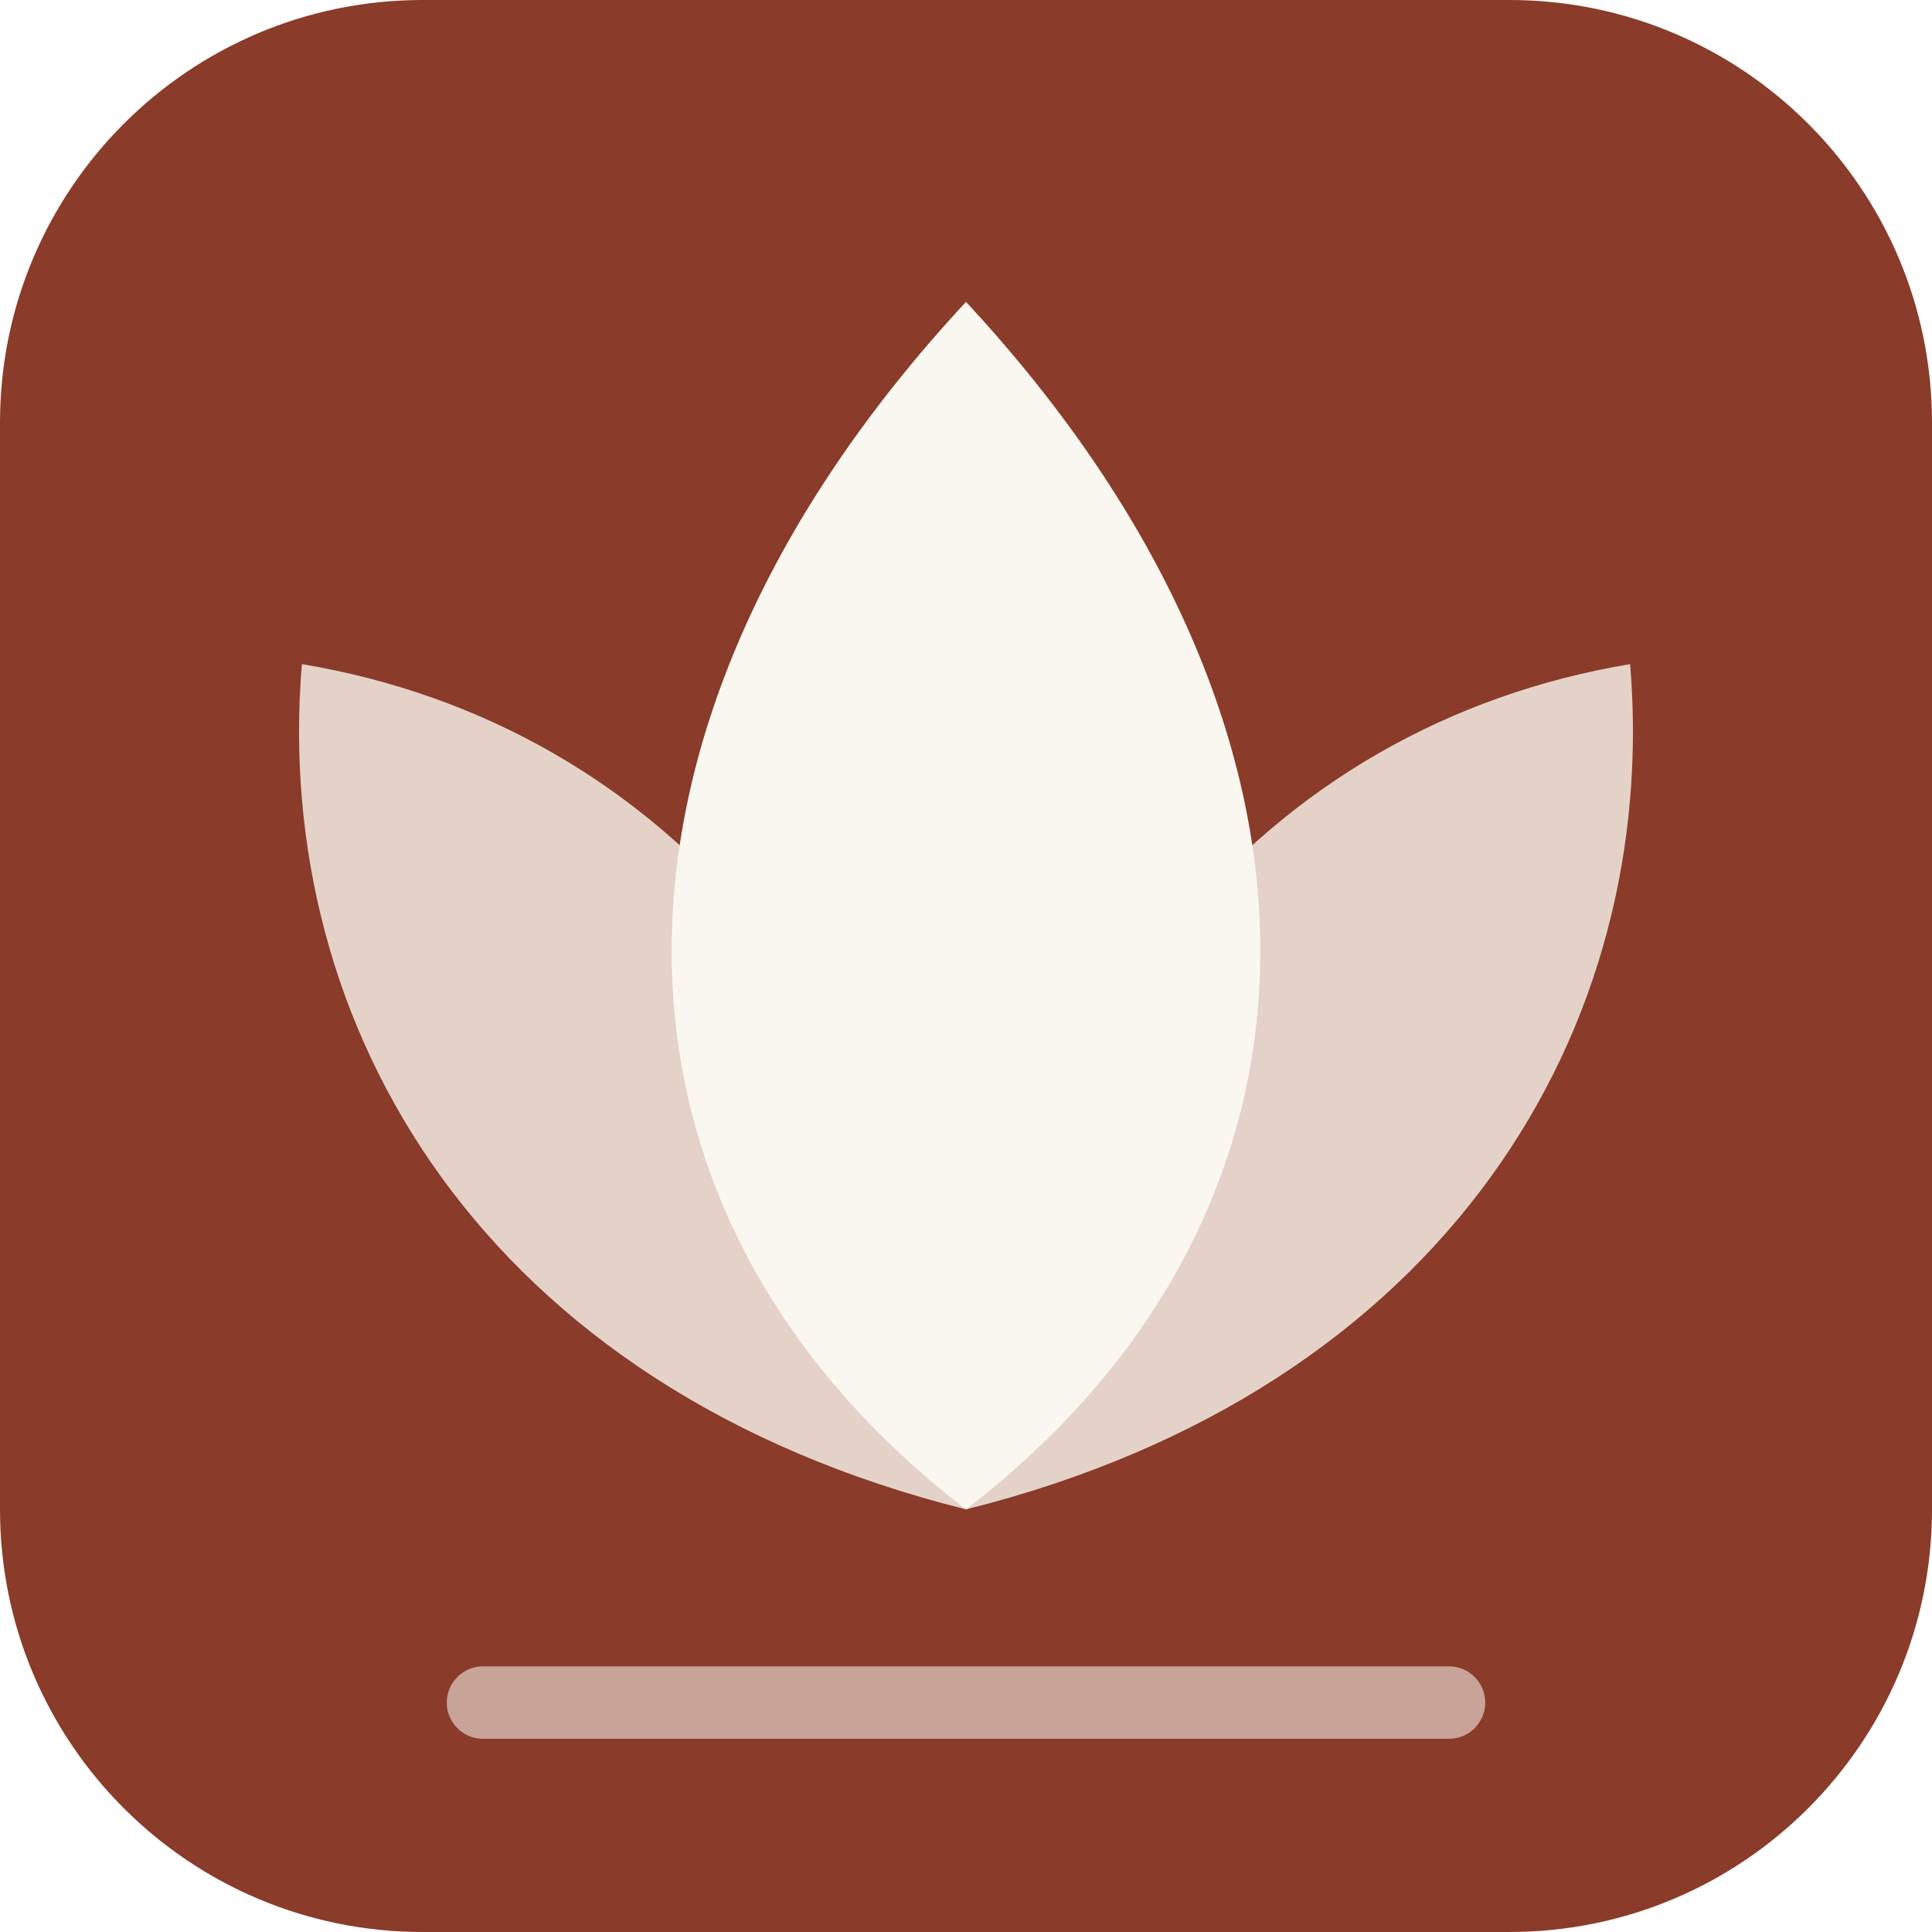
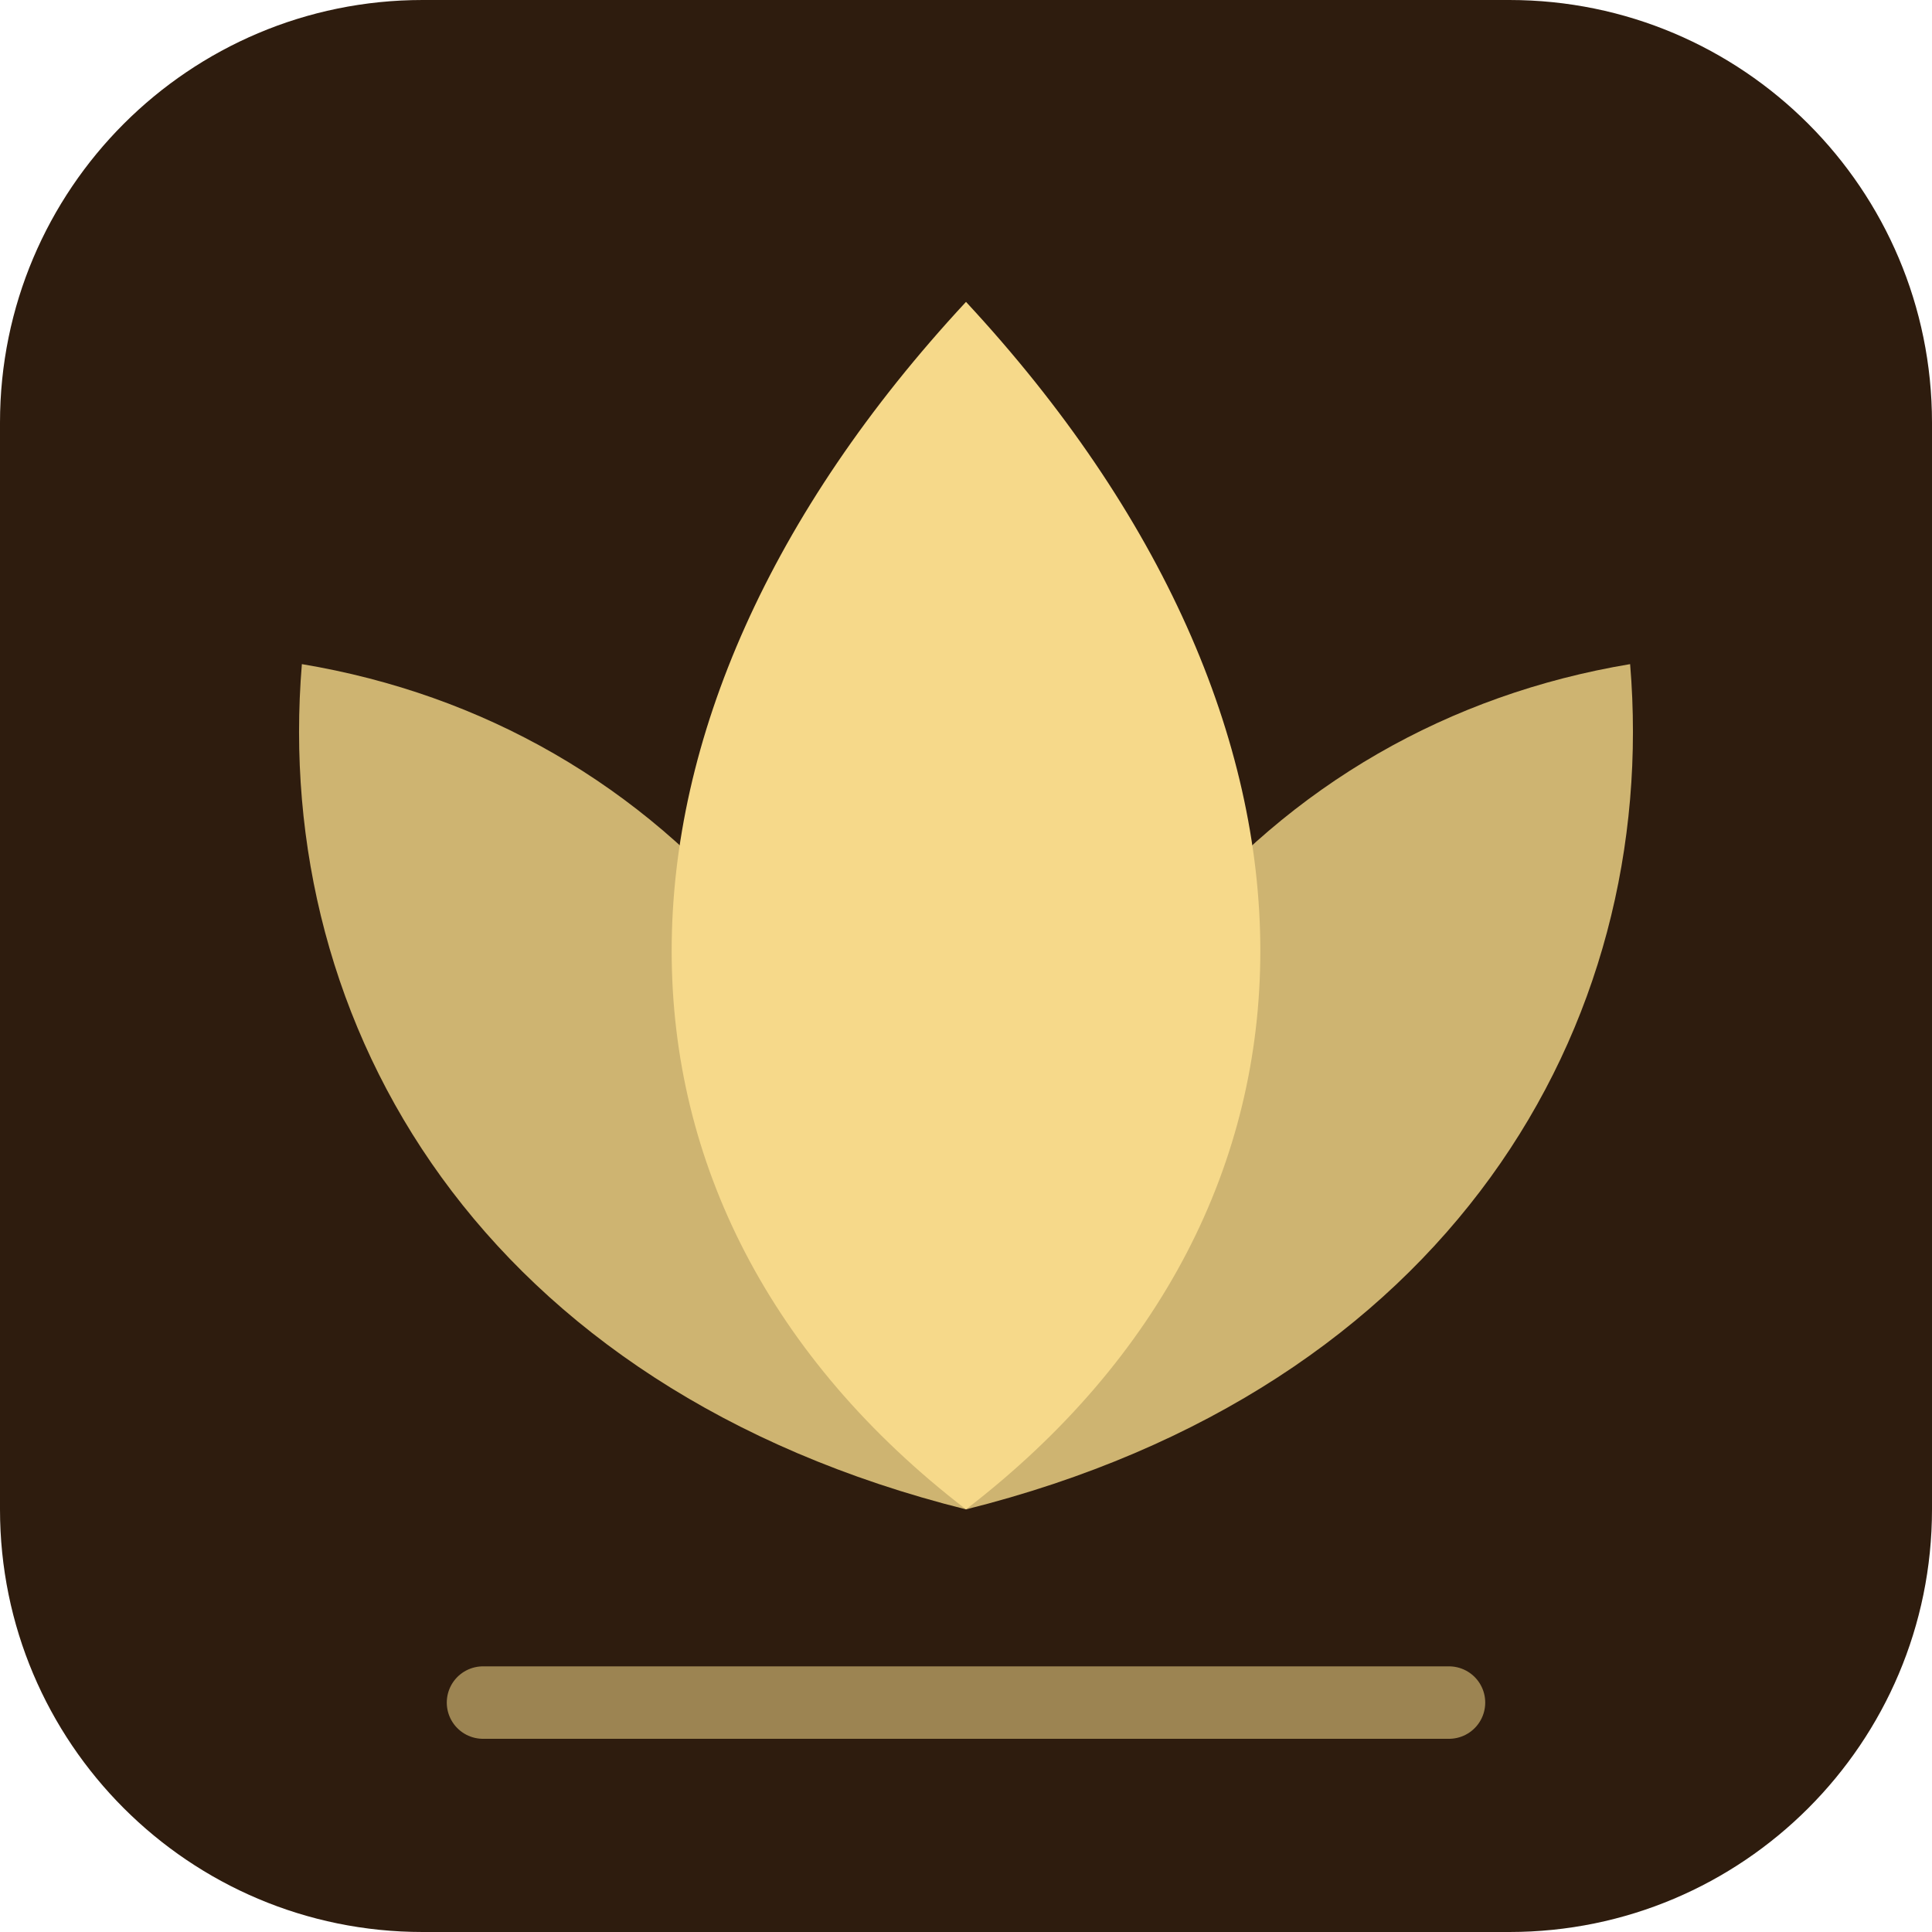
<svg xmlns="http://www.w3.org/2000/svg" viewBox="0 0 32 32">
-   <rect width="32" height="32" rx="7" fill="#8a3b2a" />
-   <g fill="#faf7f0">
+   <rect width="32" height="32" rx="7" fill="#2e1c0e" />
+   <g fill="#f6d98a">
    <path d="M16 25C8 23 4.5 17 5 11c6 1 10.500 6 11 14Z" fill-opacity=".8" />
    <path d="M16 25c8-2 11.500-8 11-14-6 1-10.500 6-11 14Z" fill-opacity=".8" />
    <path d="M16 25C9.500 20 9.500 12 16 5c6.500 7 6.500 15 0 20Z" />
  </g>
-   <path d="M8 28.200h16" stroke="#faf7f0" stroke-opacity=".55" stroke-width="1.200" stroke-linecap="round" />
+   <path d="M8 28.200h16" stroke="#f6d98a" stroke-opacity=".55" stroke-width="1.200" stroke-linecap="round" />
</svg>
